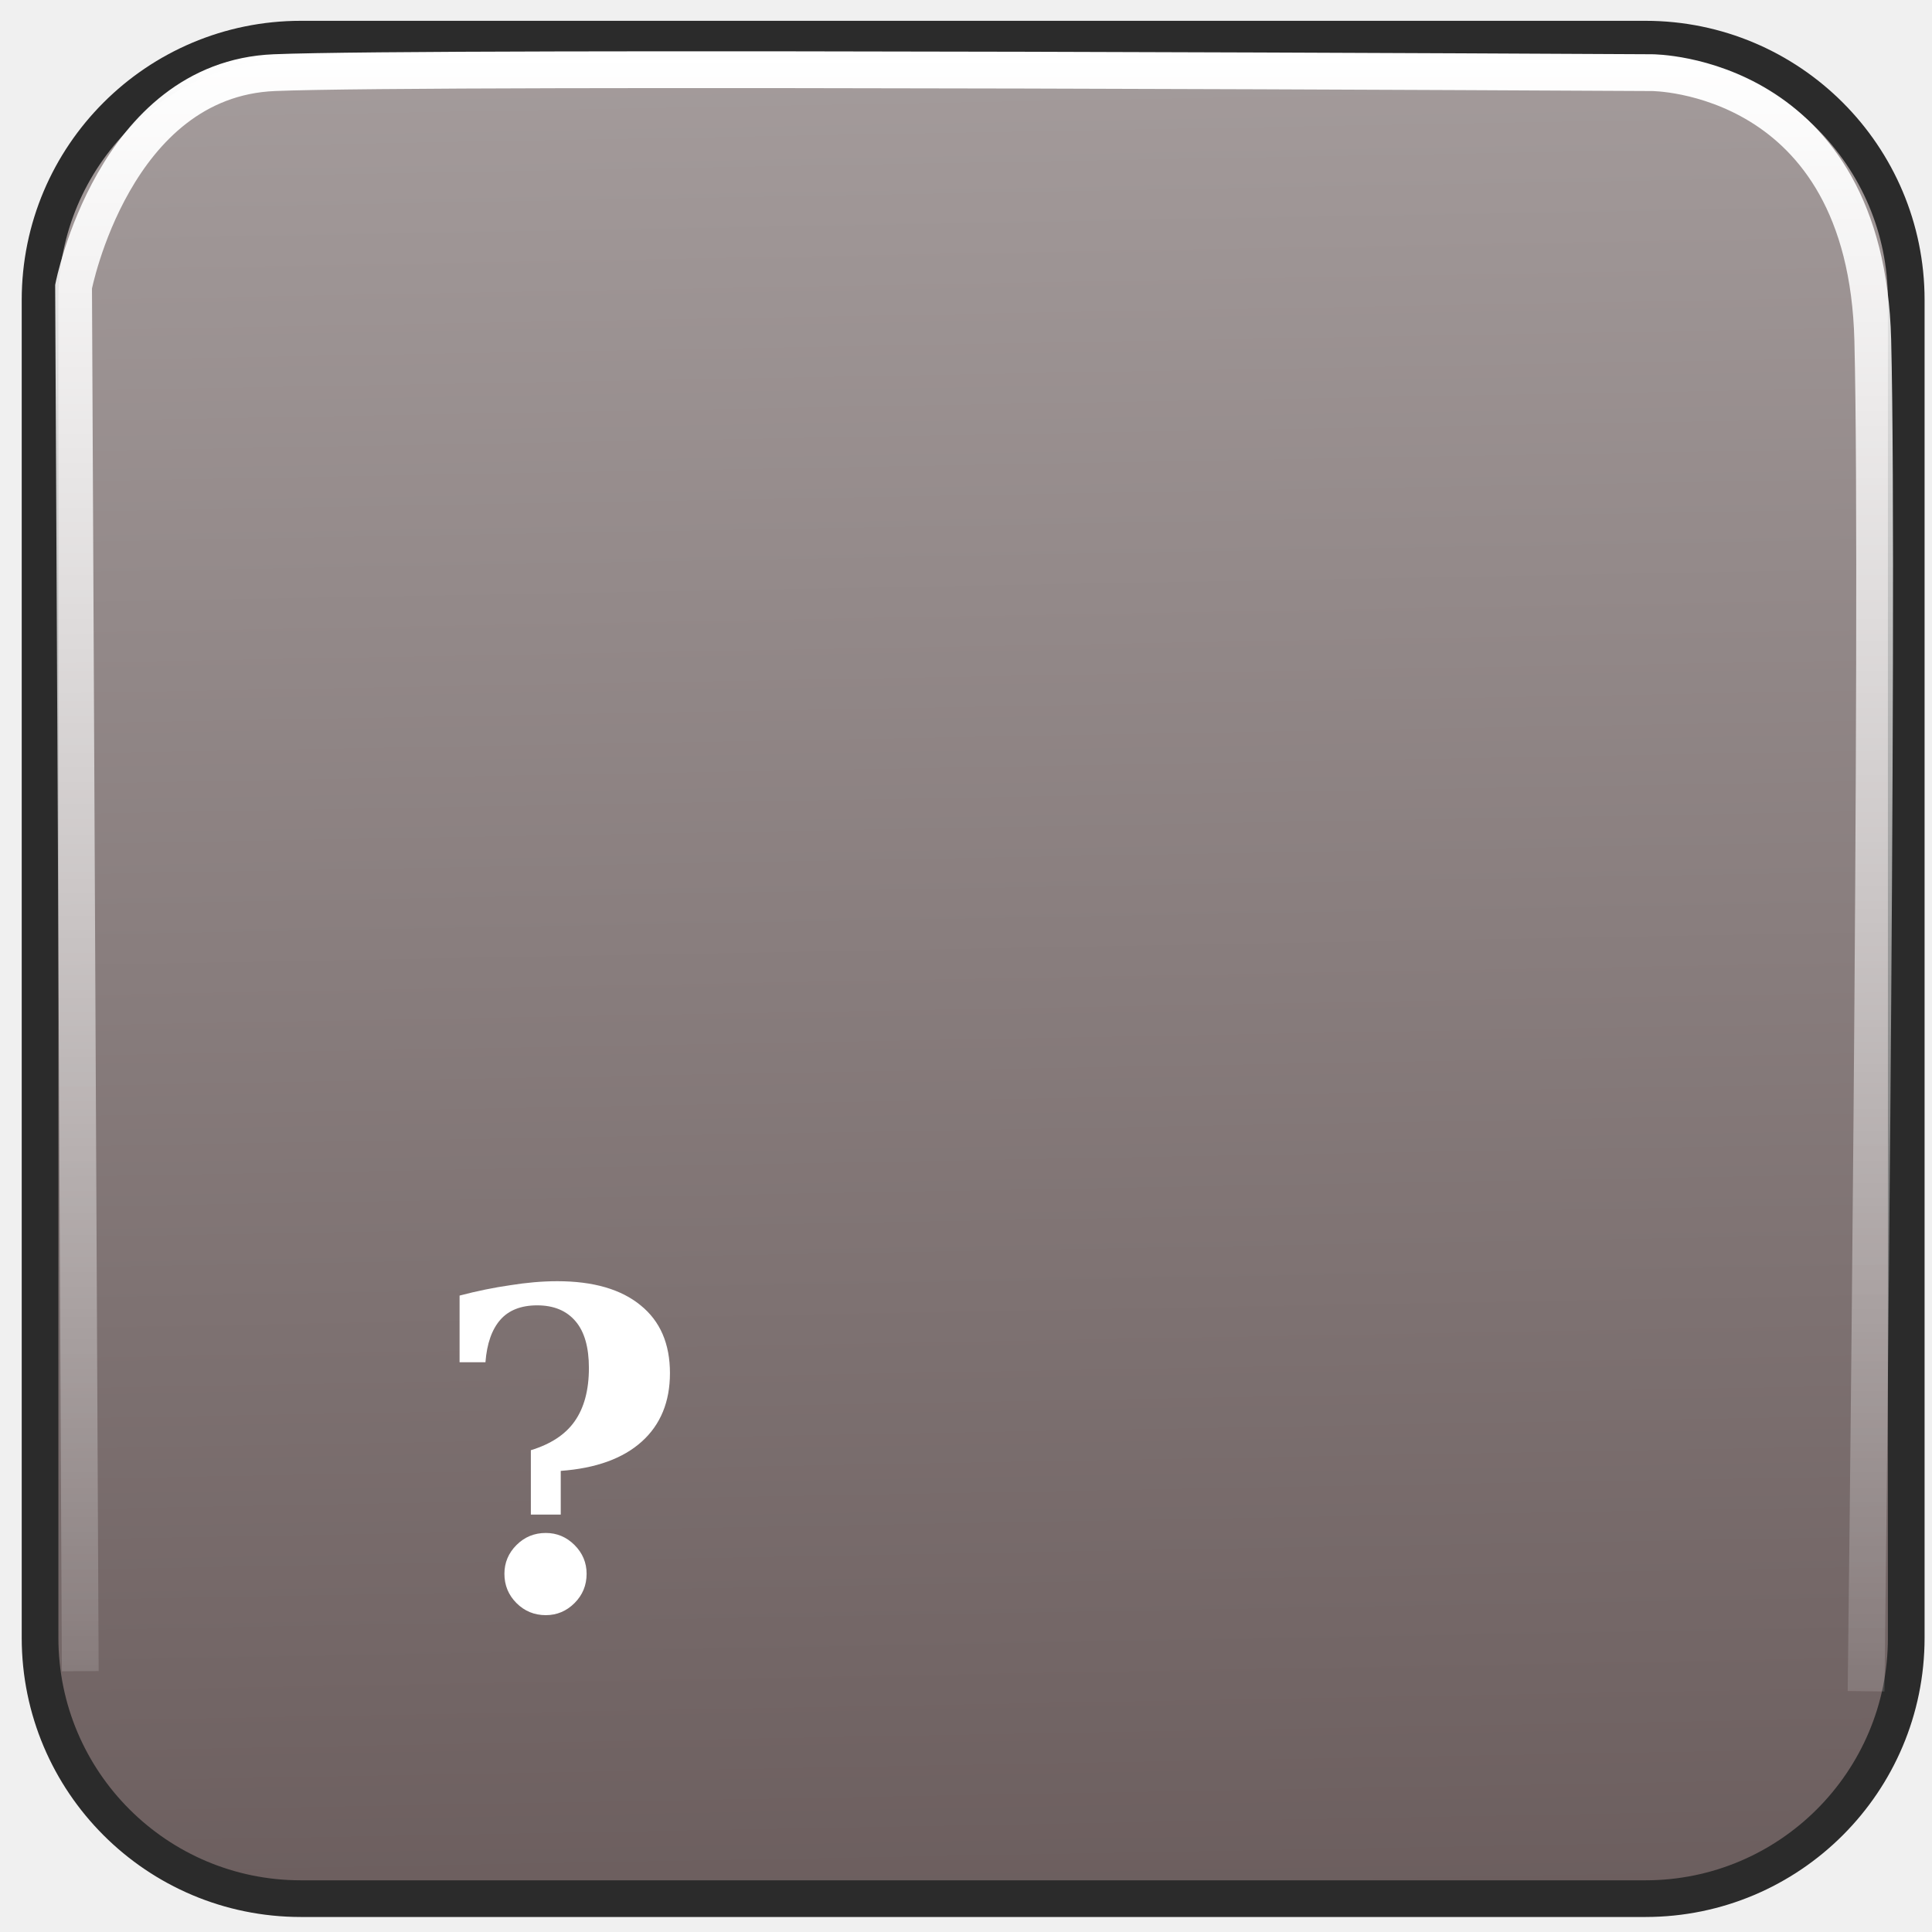
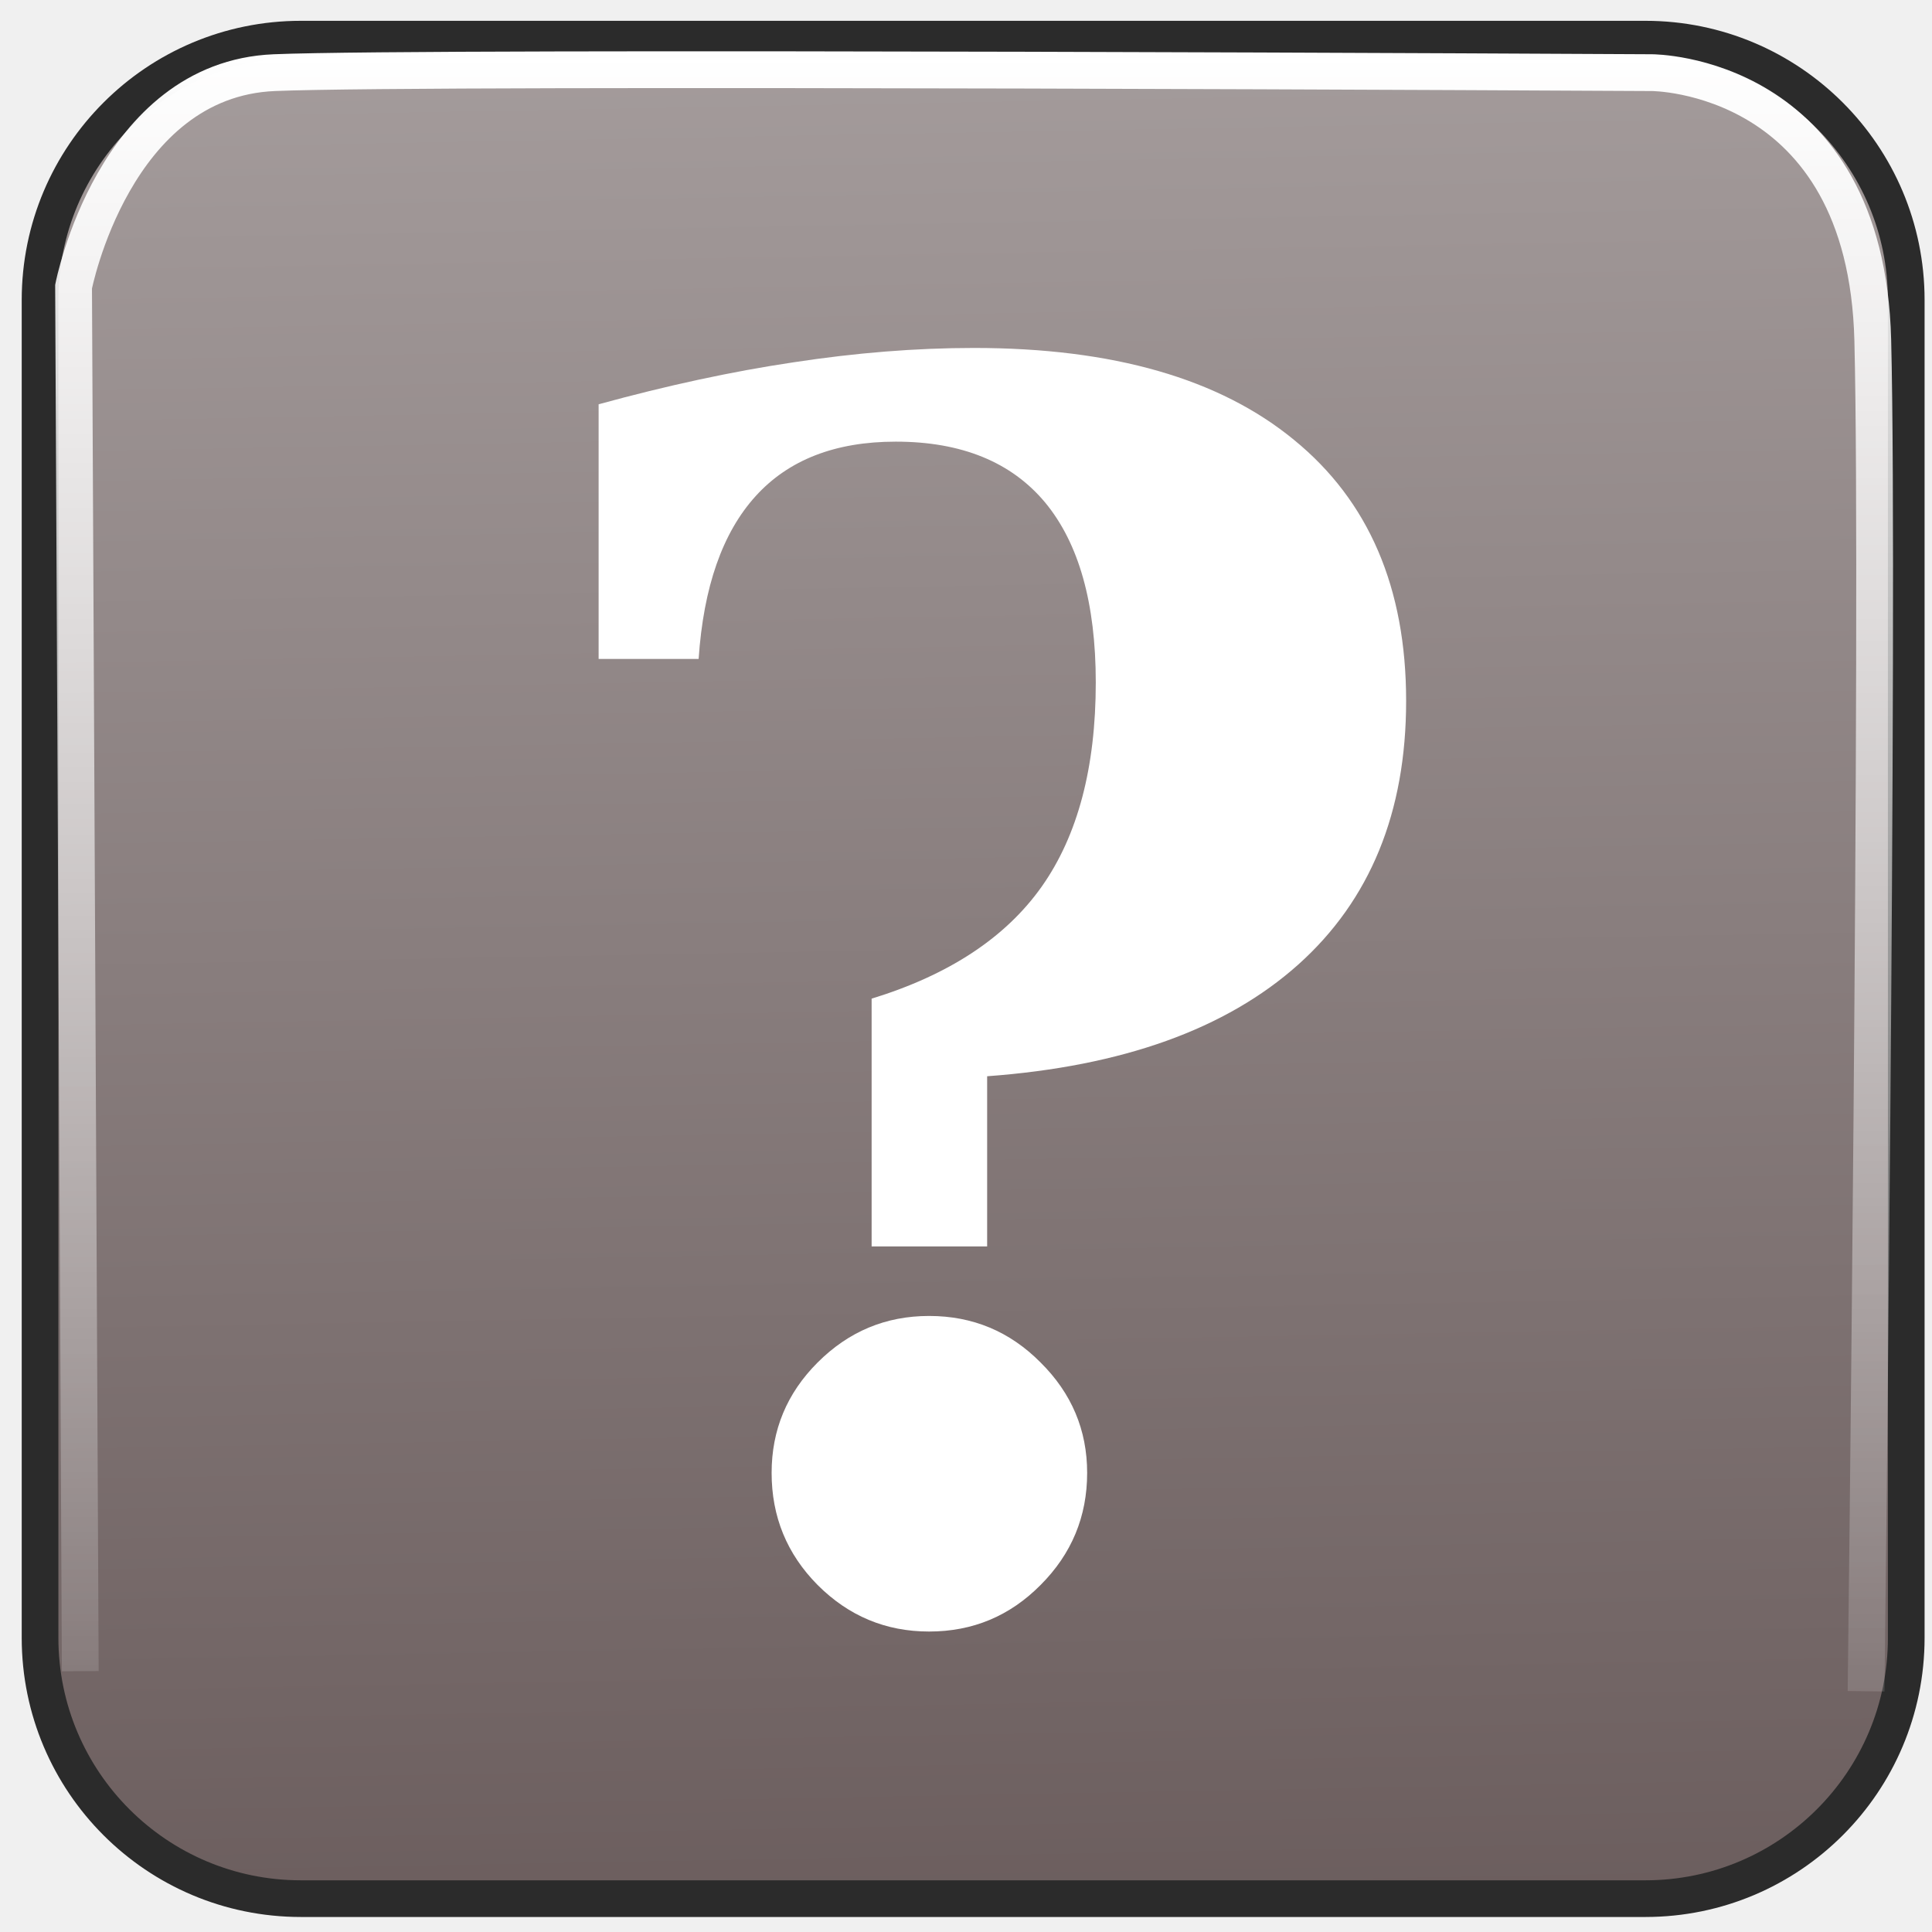
- <svg xmlns="http://www.w3.org/2000/svg" width="52.509" height="52.52" version="1.0" viewBox="0 0 52.509 52.52">
-   <defs>
+ <svg xmlns="http://www.w3.org/2000/svg" width="52.509" height="52.52" version="1.0" viewBox="0 0 52.509 52.52" id="svg30">
+   <defs id="defs12">
    <linearGradient id="linearGradient13956" x1="46.592" x2="43.592" y1="89.585" y2="-74.733" gradientUnits="userSpaceOnUse">
-       <stop stop-color="#483737" offset="0" />
-       <stop stop-color="#fff" offset="1" />
+       <stop stop-color="#483737" offset="0" id="stop2" />
+       <stop stop-color="#fff" offset="1" id="stop4" />
    </linearGradient>
    <linearGradient id="linearGradient13966" x1="26.48" x2="26.48" y1="1.394" y2="52.843" gradientUnits="userSpaceOnUse">
-       <stop stop-color="#fff" offset="0" />
-       <stop stop-color="#fff" stop-opacity="0" offset="1" />
+       <stop stop-color="#fff" offset="0" id="stop7" />
+       <stop stop-color="#fff" stop-opacity="0" offset="1" id="stop9" />
    </linearGradient>
  </defs>
-   <g transform="translate(-3.8191 -6.1557)">
-     <g transform="translate(-840.83 182.27)" fill="#71c000" stroke="#71c000" stroke-linejoin="bevel" stroke-width="3.379" />
-     <g transform="translate(-1426.6 -26.29)" fill="#71c000" stroke="#71c000" stroke-linejoin="bevel" stroke-width="3.379" />
-     <rect x="4.908" y="7.22" width="50.731" height="50.549" ry="7.091" color="black" fill="url(#linearGradient13956)" fill-rule="evenodd" stroke="#2b2b2b" stroke-width=".997" />
-     <g transform="matrix(-.0039739 .6296 -.6296 -.0039739 295.58 -273.62)" fill="#fff" />
-     <path transform="translate(3.8191 6.1557)" d="m2.182 45.429-0.182-37.636s1.091-5.636 5.455-5.818c4.364-0.182 37.455 0 37.455 0s5.818 0 6 7.273c0.182 7.273-0.182 36.727-0.182 36.727" color="black" fill="none" stroke="url(#linearGradient13966)" />
-     <text x="15.531" y="49.888" fill="#ffffff" font-family="'Bitstream Vera Serif'" font-weight="bold" style="line-height:0%" xml:space="preserve">
-       <tspan x="15.531" y="49.888">?</tspan>
+   <g transform="translate(-3.8191 -6.1557)" id="g28">
+     <g transform="translate(-840.83 182.27)" fill="#71c000" stroke="#71c000" stroke-linejoin="bevel" stroke-width="3.379" id="g14" />
+     <g transform="translate(-1426.6 -26.29)" fill="#71c000" stroke="#71c000" stroke-linejoin="bevel" stroke-width="3.379" id="g16" />
+     <rect x="4.908" y="7.22" width="50.731" height="50.549" ry="7.091" color="black" fill="url(#linearGradient13956)" fill-rule="evenodd" stroke="#2b2b2b" stroke-width=".997" id="rect18" />
+     <g transform="matrix(-.0039739 .6296 -.6296 -.0039739 295.58 -273.62)" fill="#fff" id="g20" />
+     <path transform="translate(3.8191 6.1557)" d="m2.182 45.429-0.182-37.636s1.091-5.636 5.455-5.818c4.364-0.182 37.455 0 37.455 0s5.818 0 6 7.273c0.182 7.273-0.182 36.727-0.182 36.727" color="black" fill="none" stroke="url(#linearGradient13966)" id="path22" />
+     <text x="17.093" y="49.847" font-weight="bold" style="font-weight:bold;font-size:46.128px;line-height:0%;font-family:'Bitstream Vera Serif';fill:#ffffff;stroke-width:3.844" xml:space="preserve" id="text26" transform="scale(0.9999248,1.000075)">
+       <tspan x="17.093" y="49.847" id="tspan24" style="stroke-width:3.844">?</tspan>
    </text>
  </g>
</svg>
